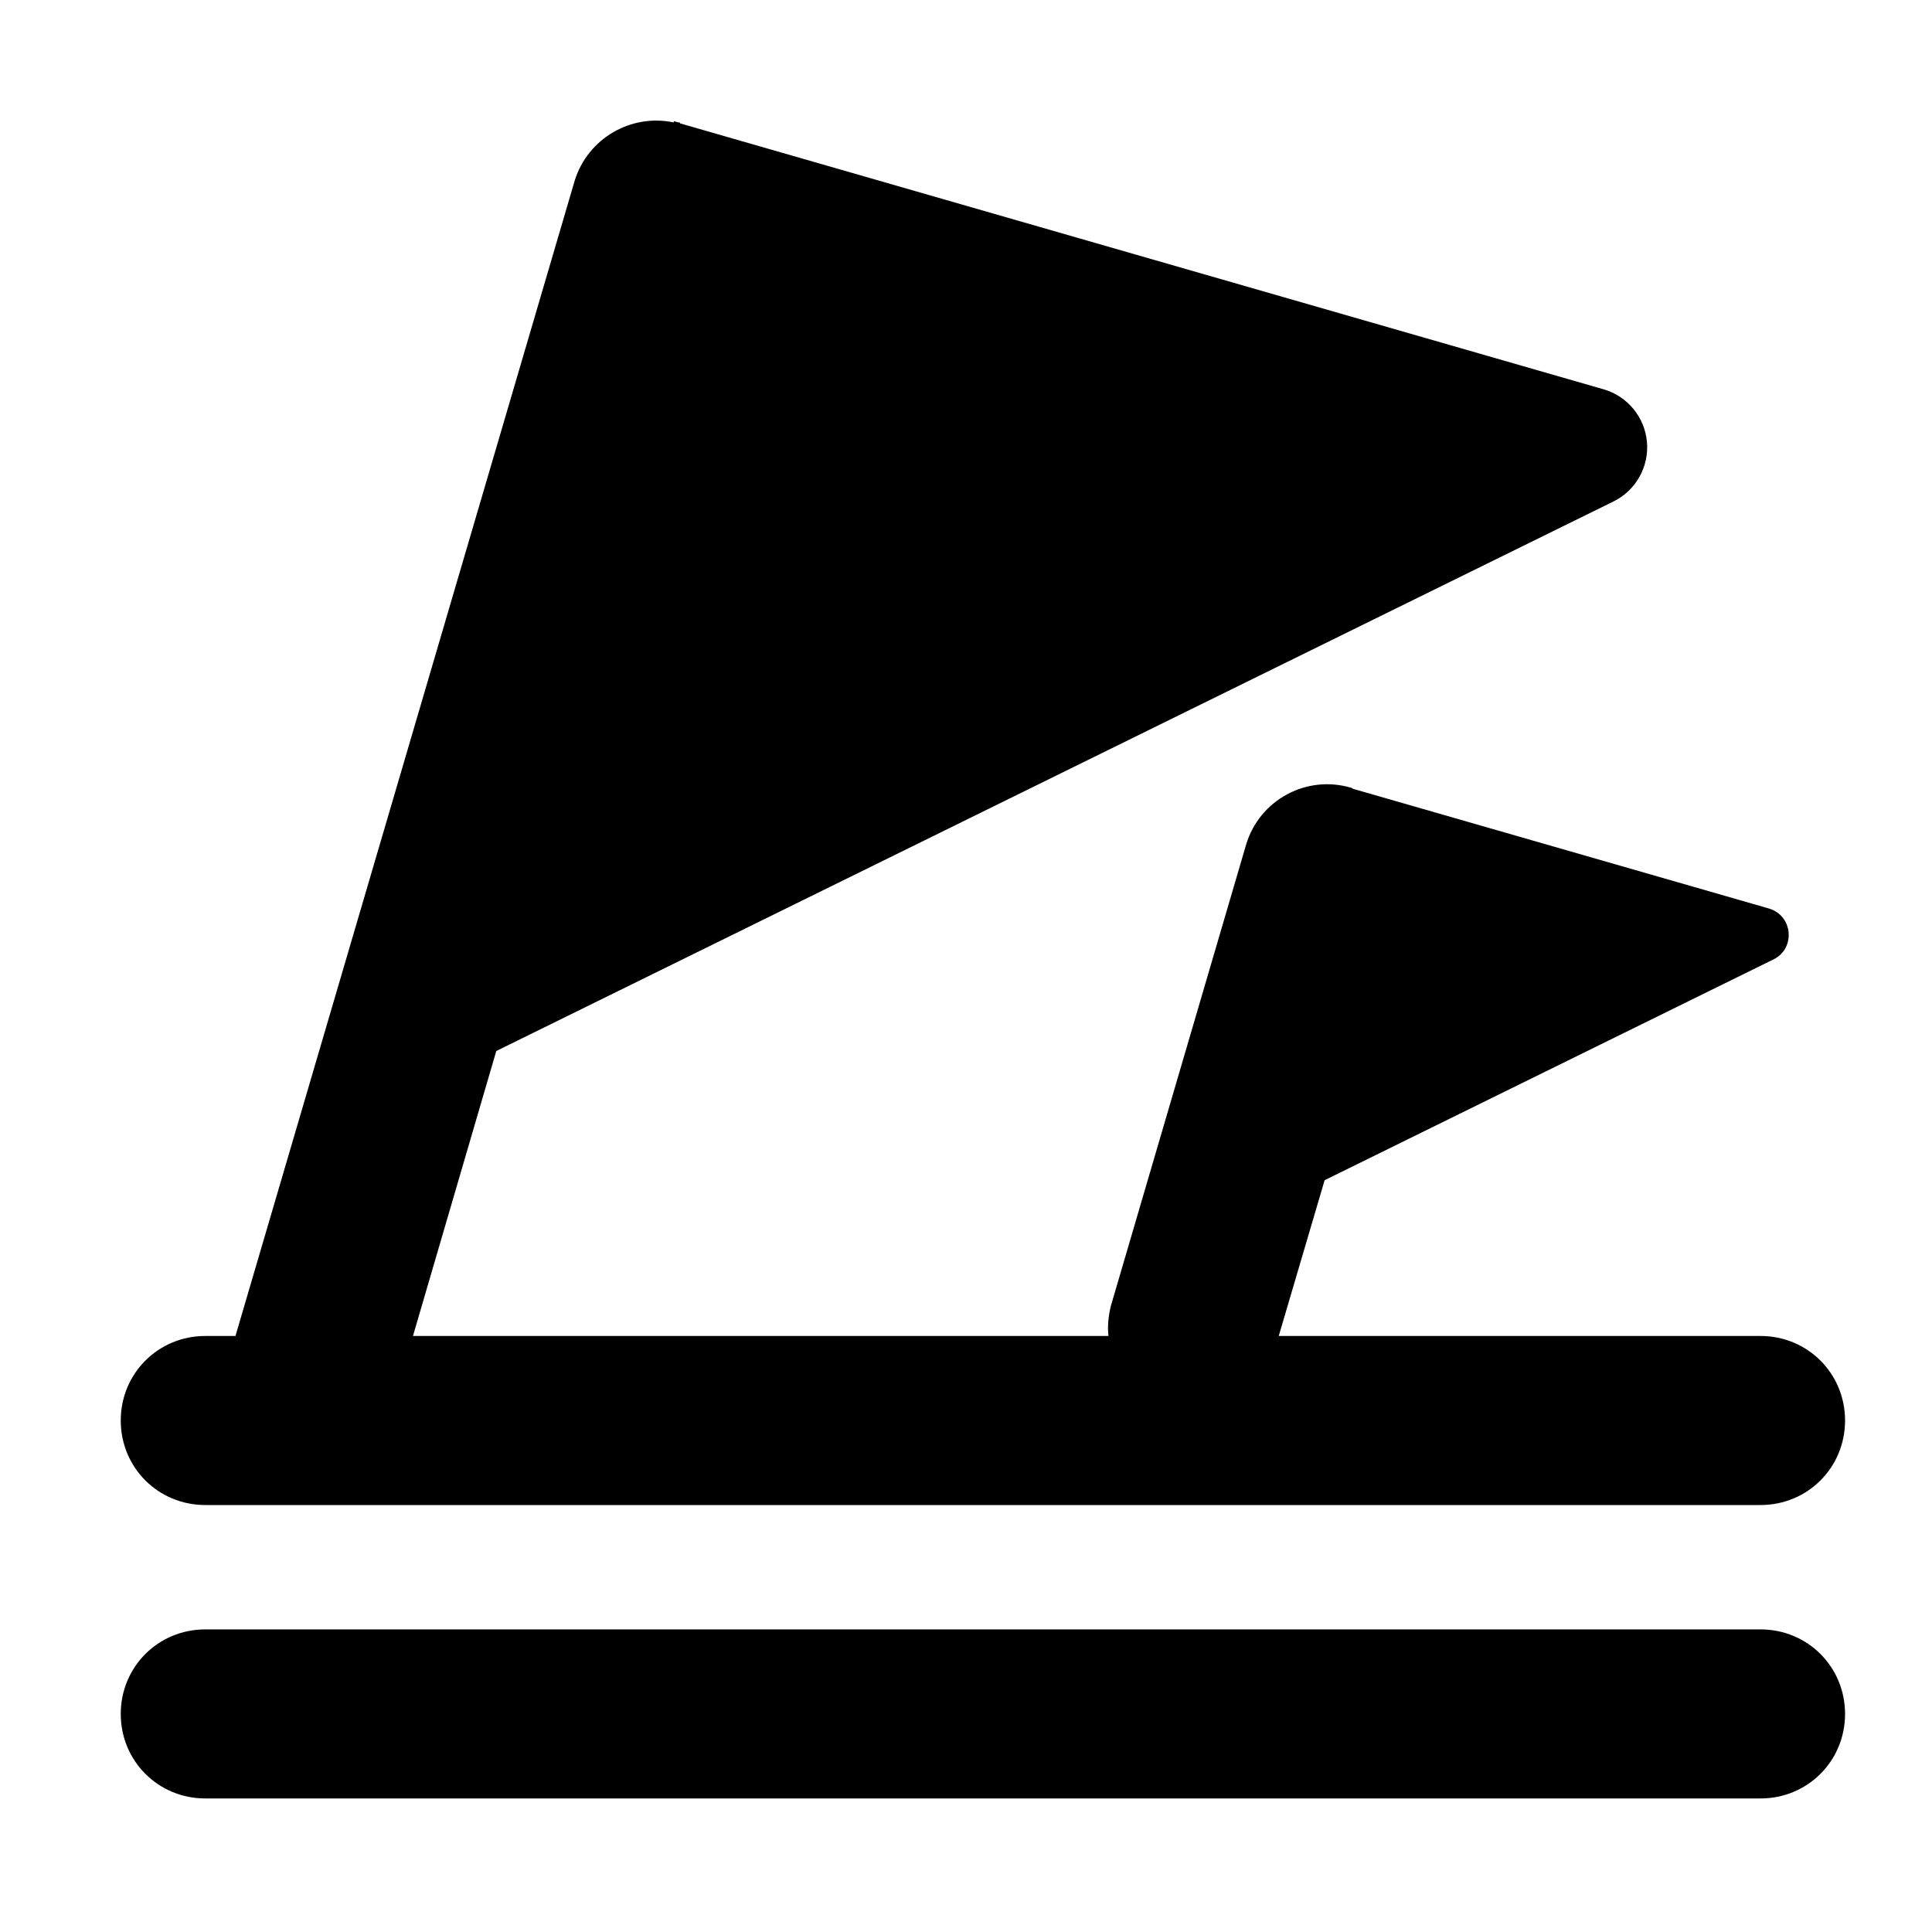
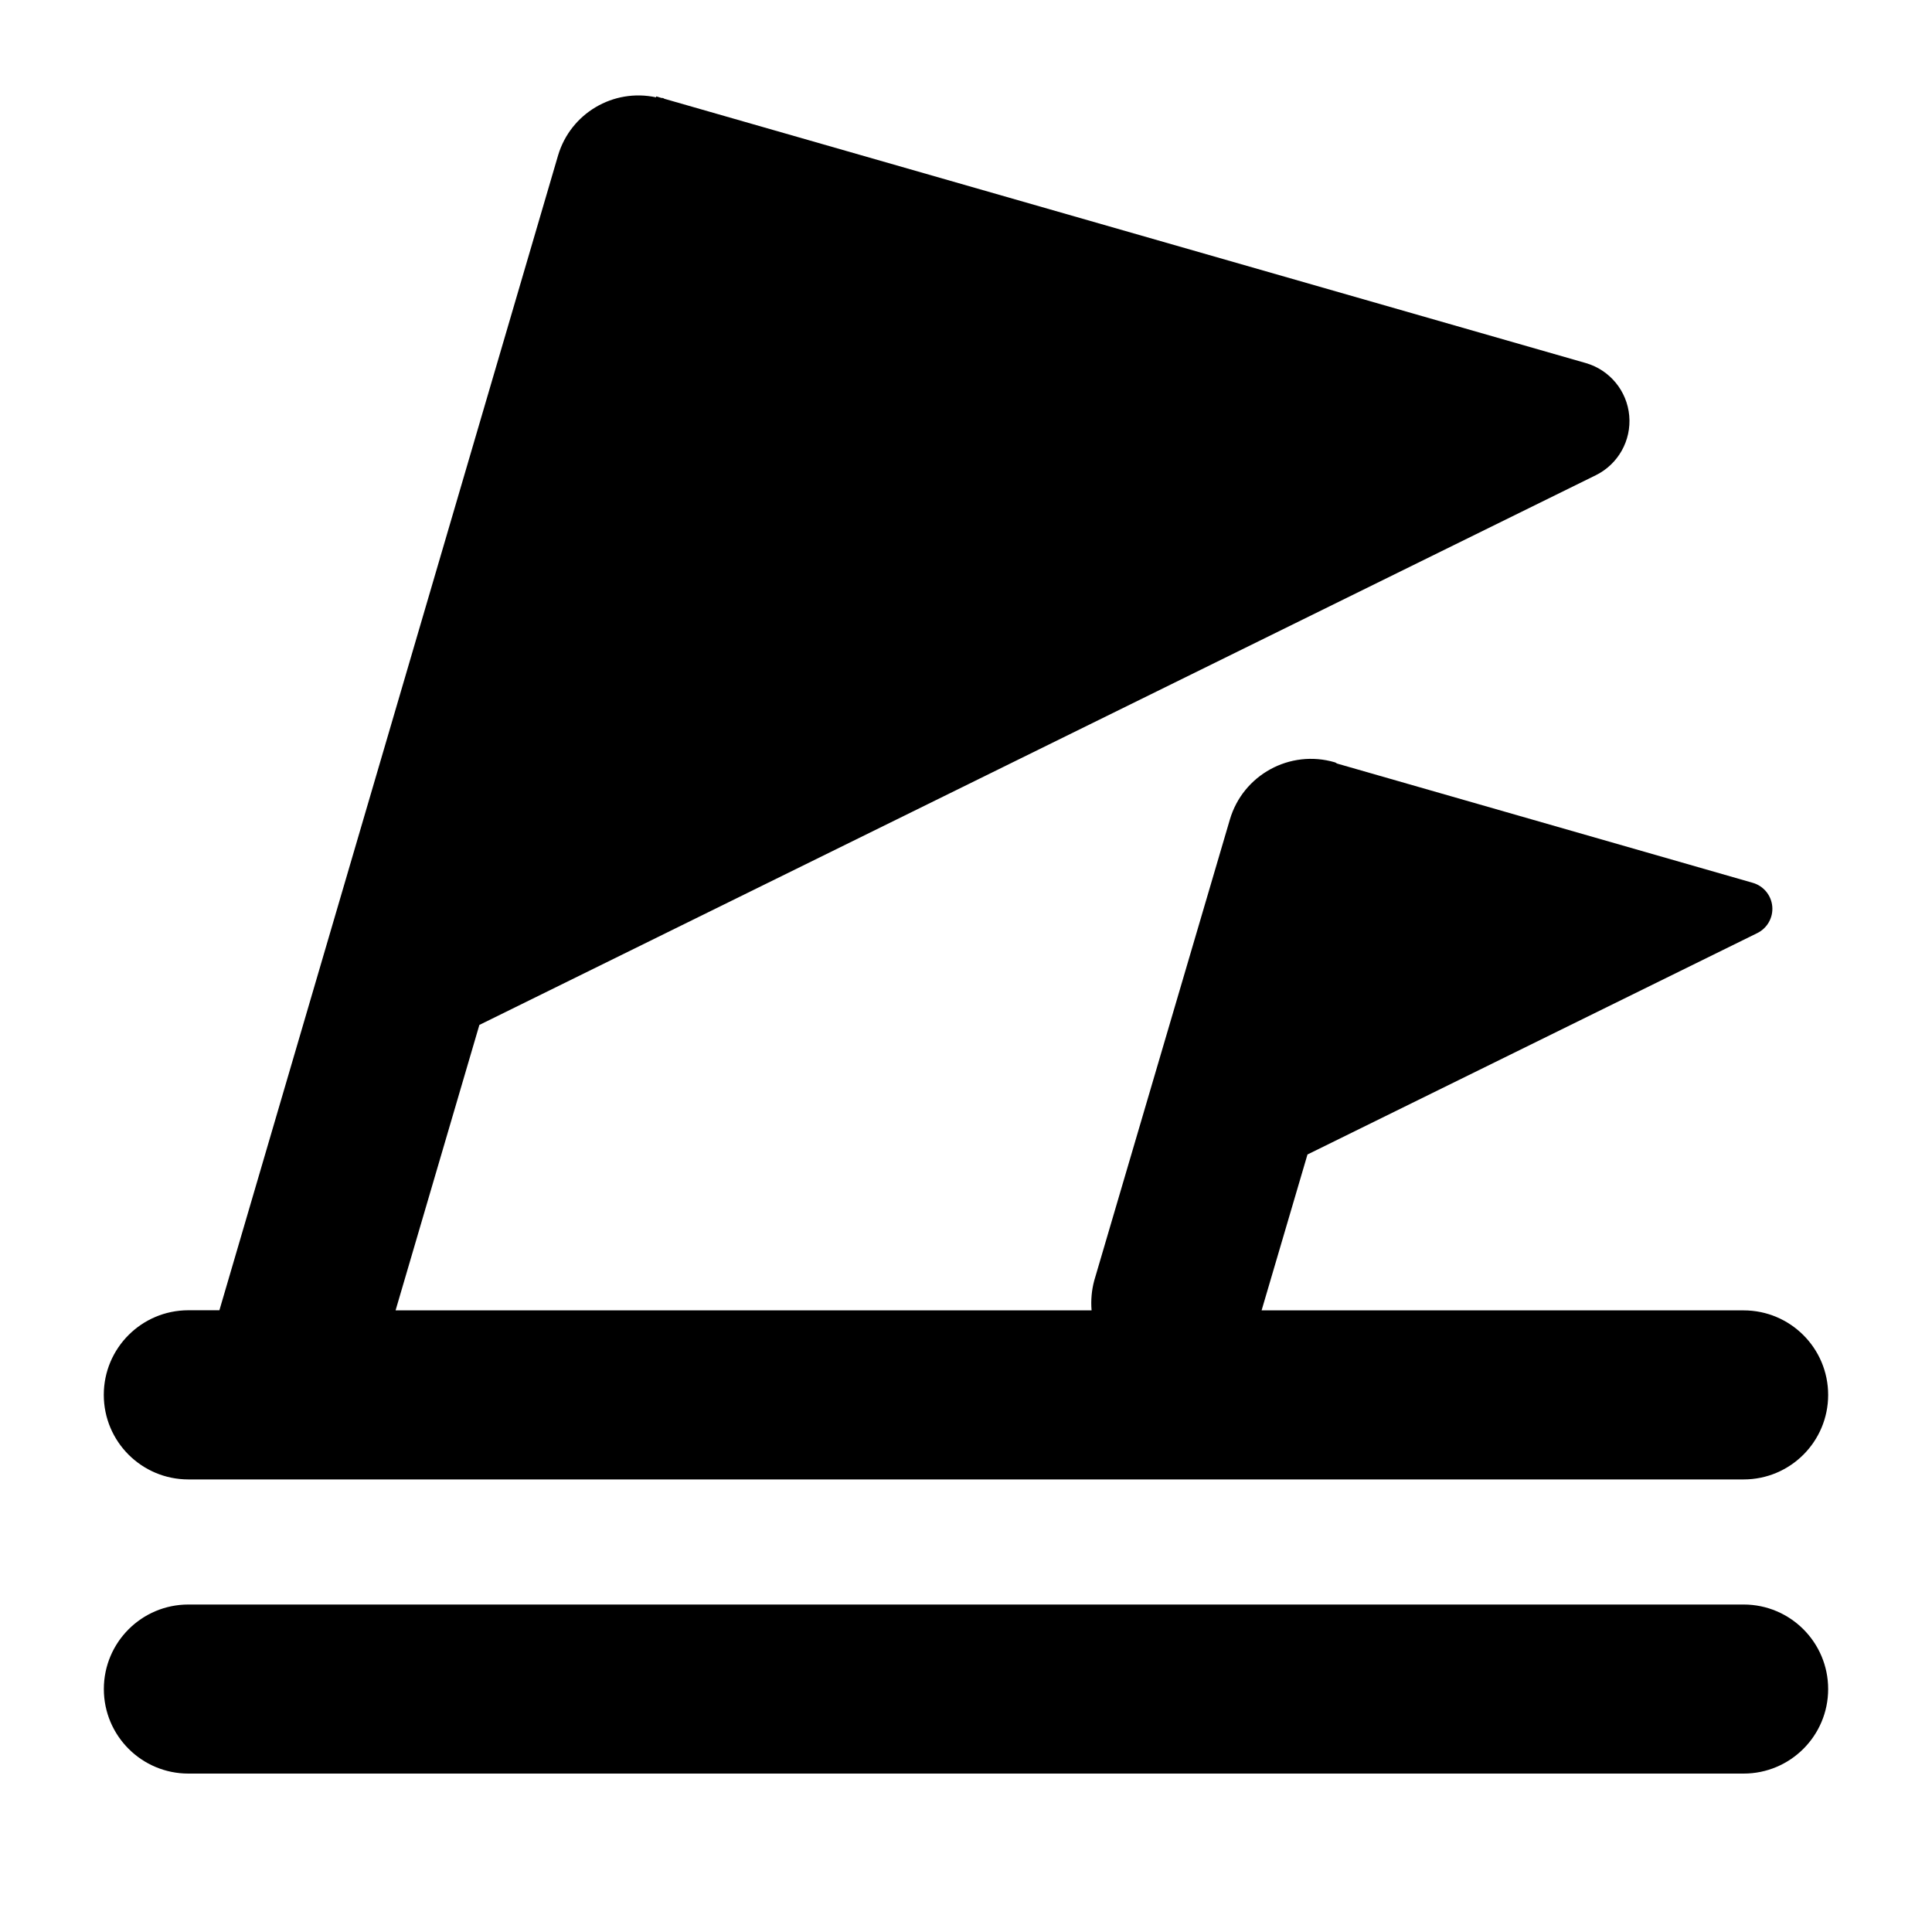
- <svg xmlns="http://www.w3.org/2000/svg" width="16" height="16" fill="currentColor" class="qi-2011" viewBox="0 0 16 16">
-   <path d="M14.58 13.494H1.7c-.39 0-.7.31-.7.7 0 .39.31.7.7.7h12.88c.39 0 .7-.31.7-.7 0-.39-.31-.7-.7-.7zM1.7 12.464h12.88c.39 0 .7-.31.7-.7 0-.39-.31-.7-.7-.7h-3.99l.38-1.29 3.72-1.83c.18-.09.16-.36-.04-.42l-3.44-.99c-.01 0-.01-.01-.02-.01a.7.7 0 0 0-.87.47l-1.12 3.82c-.02.08-.03.17-.02.25H3.42l.69-2.36 9.25-4.55a.5.5 0 0 0-.08-.93l-7.64-2.2s-.01 0-.01-.01h-.01l-.04-.01v.01a.707.707 0 0 0-.82.48l-2.81 9.57H1.7c-.39 0-.7.31-.7.7 0 .39.31.7.7.7z" />
+ <svg xmlns="http://www.w3.org/2000/svg" style="enable-background:new 0 0 16 16" xml:space="preserve" width="16" height="16" fill="currentColor" class="qi-2011" viewBox="0 0 16 16">
+   <path d="M14.44 13.288H1.56a.7.7 0 1 0 0 1.4h12.88a.7.7 0 1 0 0-1.4zM1.56 12.252h12.88a.7.7 0 1 0 0-1.4h-3.992l.38-1.291 3.724-1.833a.224.224 0 0 0-.037-.417l-3.44-.987c-.008-.003-.013-.009-.021-.011a.7.7 0 0 0-.869.475l-1.123 3.817a.72.72 0 0 0-.022.247H3.276l.694-2.364 9.247-4.553a.5.5 0 0 0-.083-.928L5.502.818C5.498.816 5.495.813 5.491.812L5.477.811 5.435.798l-.002.008a.694.694 0 0 0-.811.48l-2.805 9.565H1.56a.7.7 0 1 0 0 1.401z" />
</svg>
